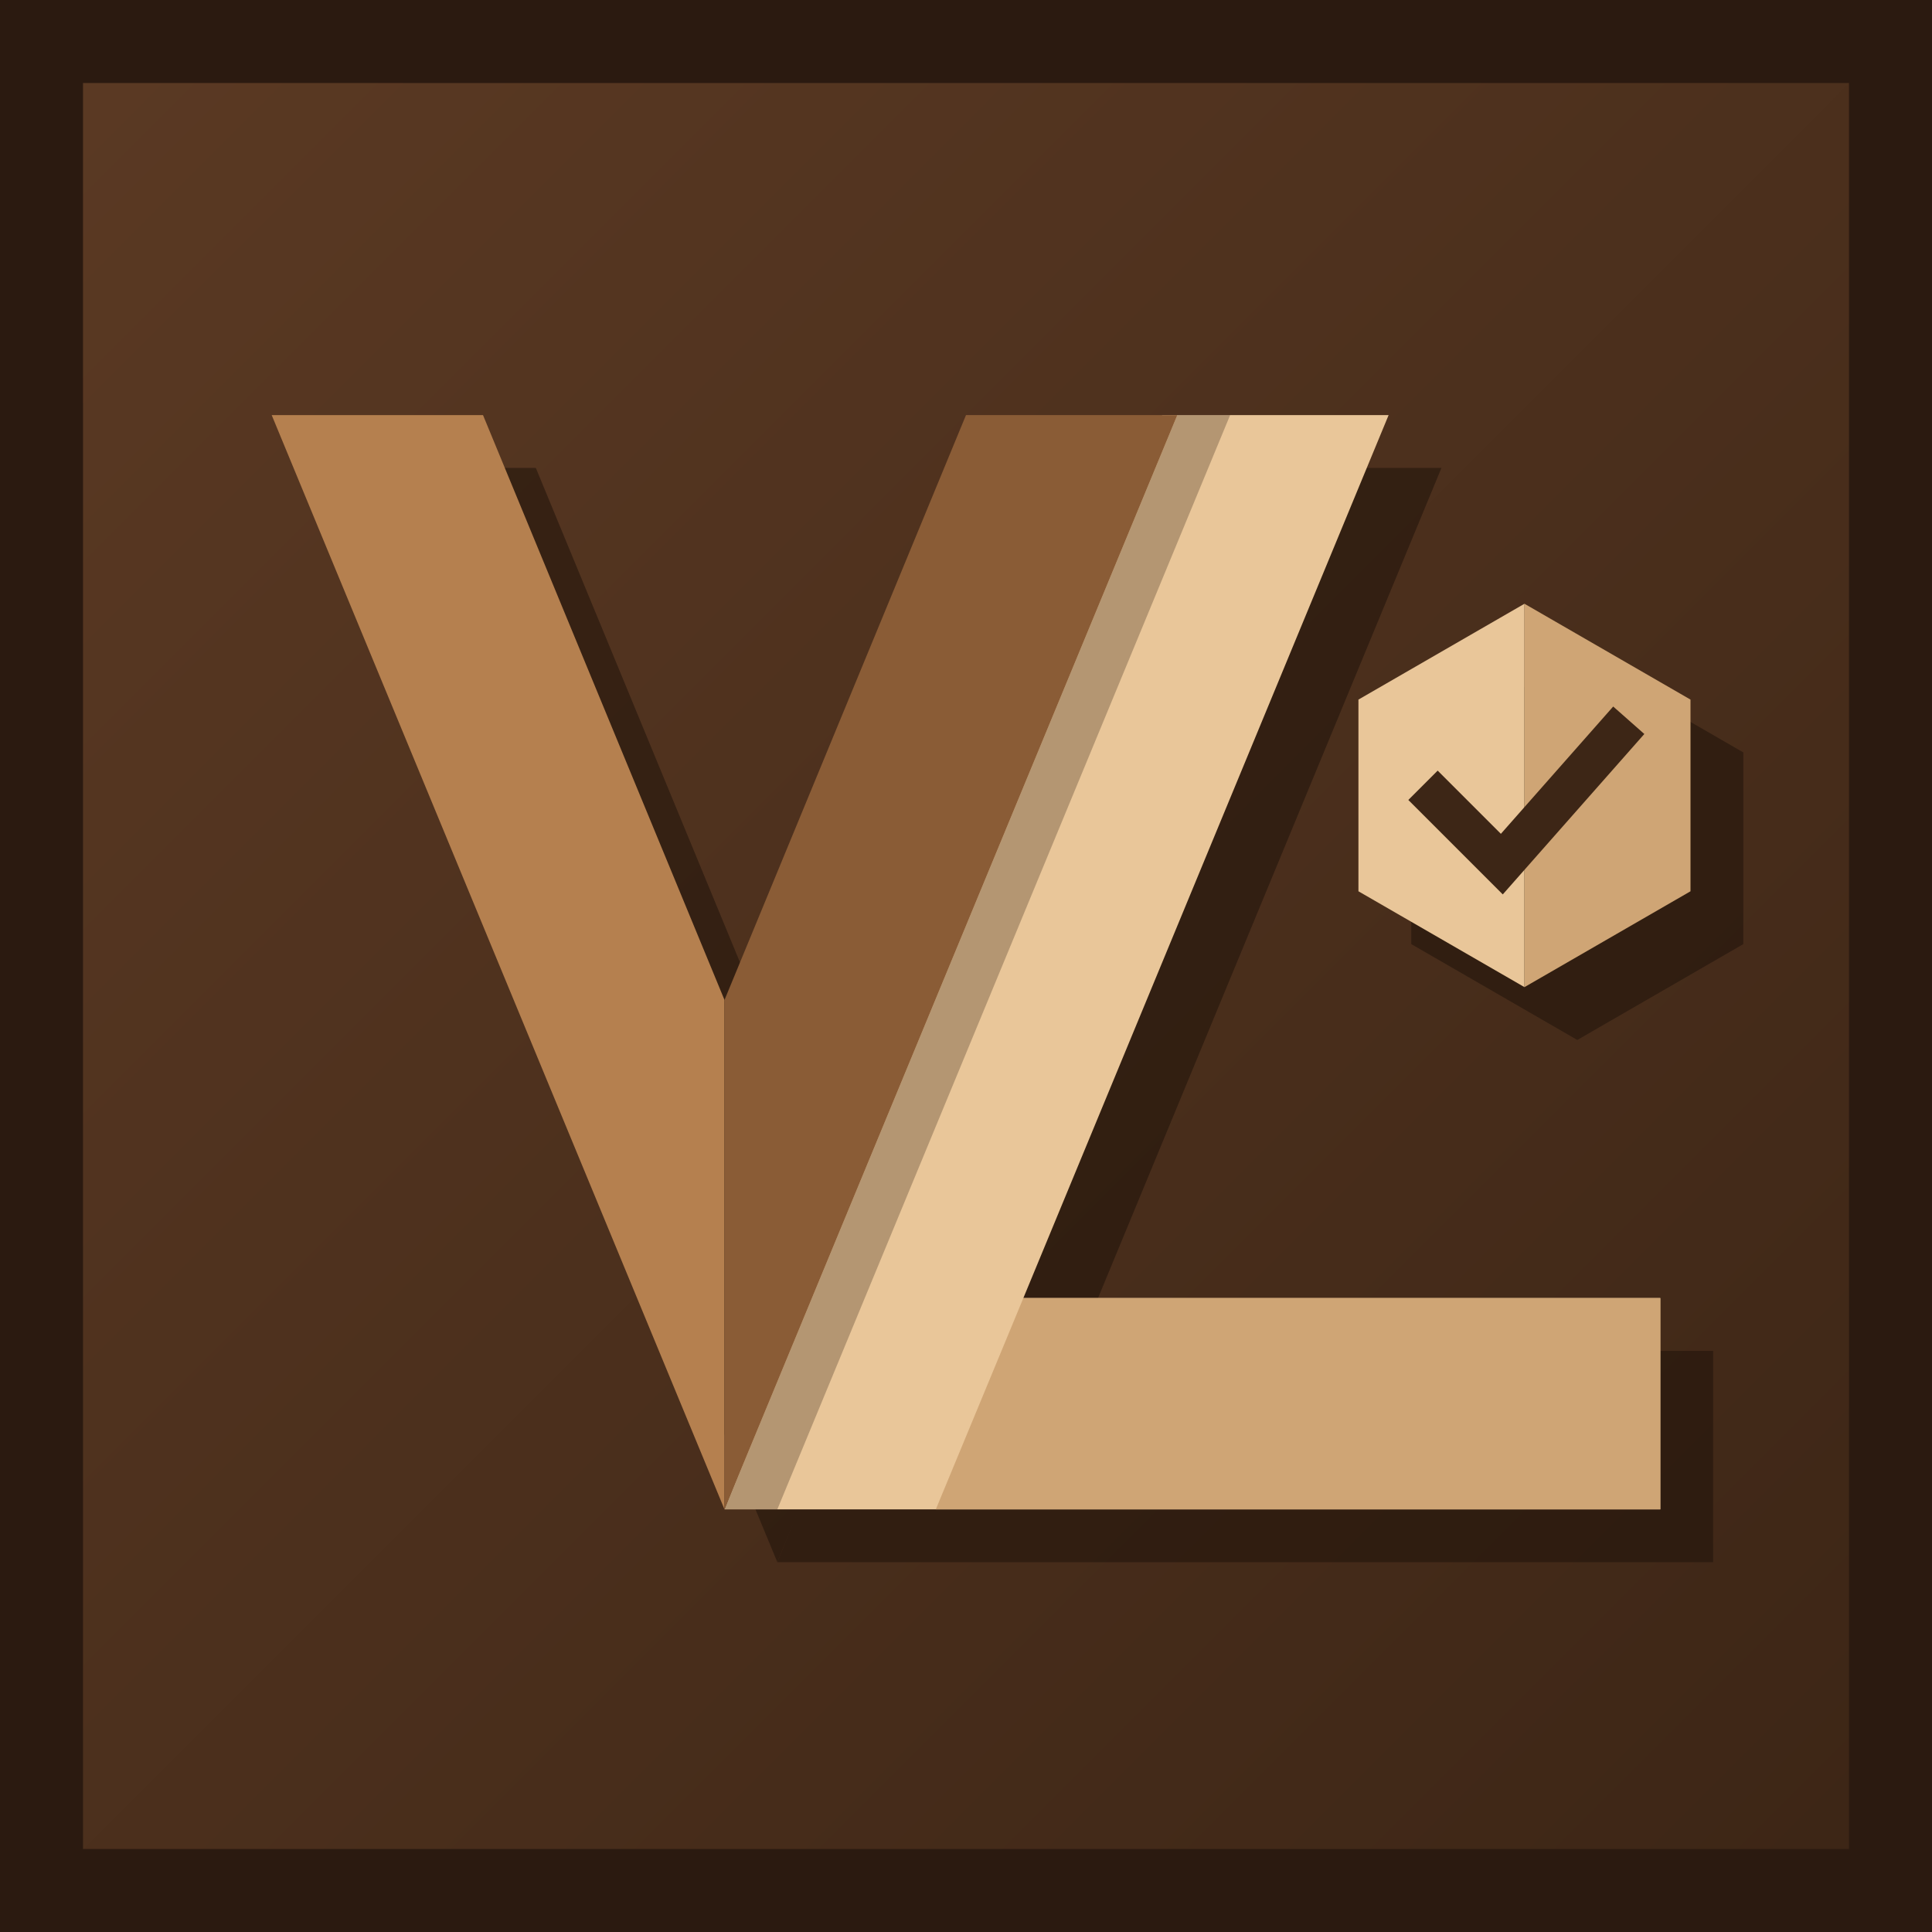
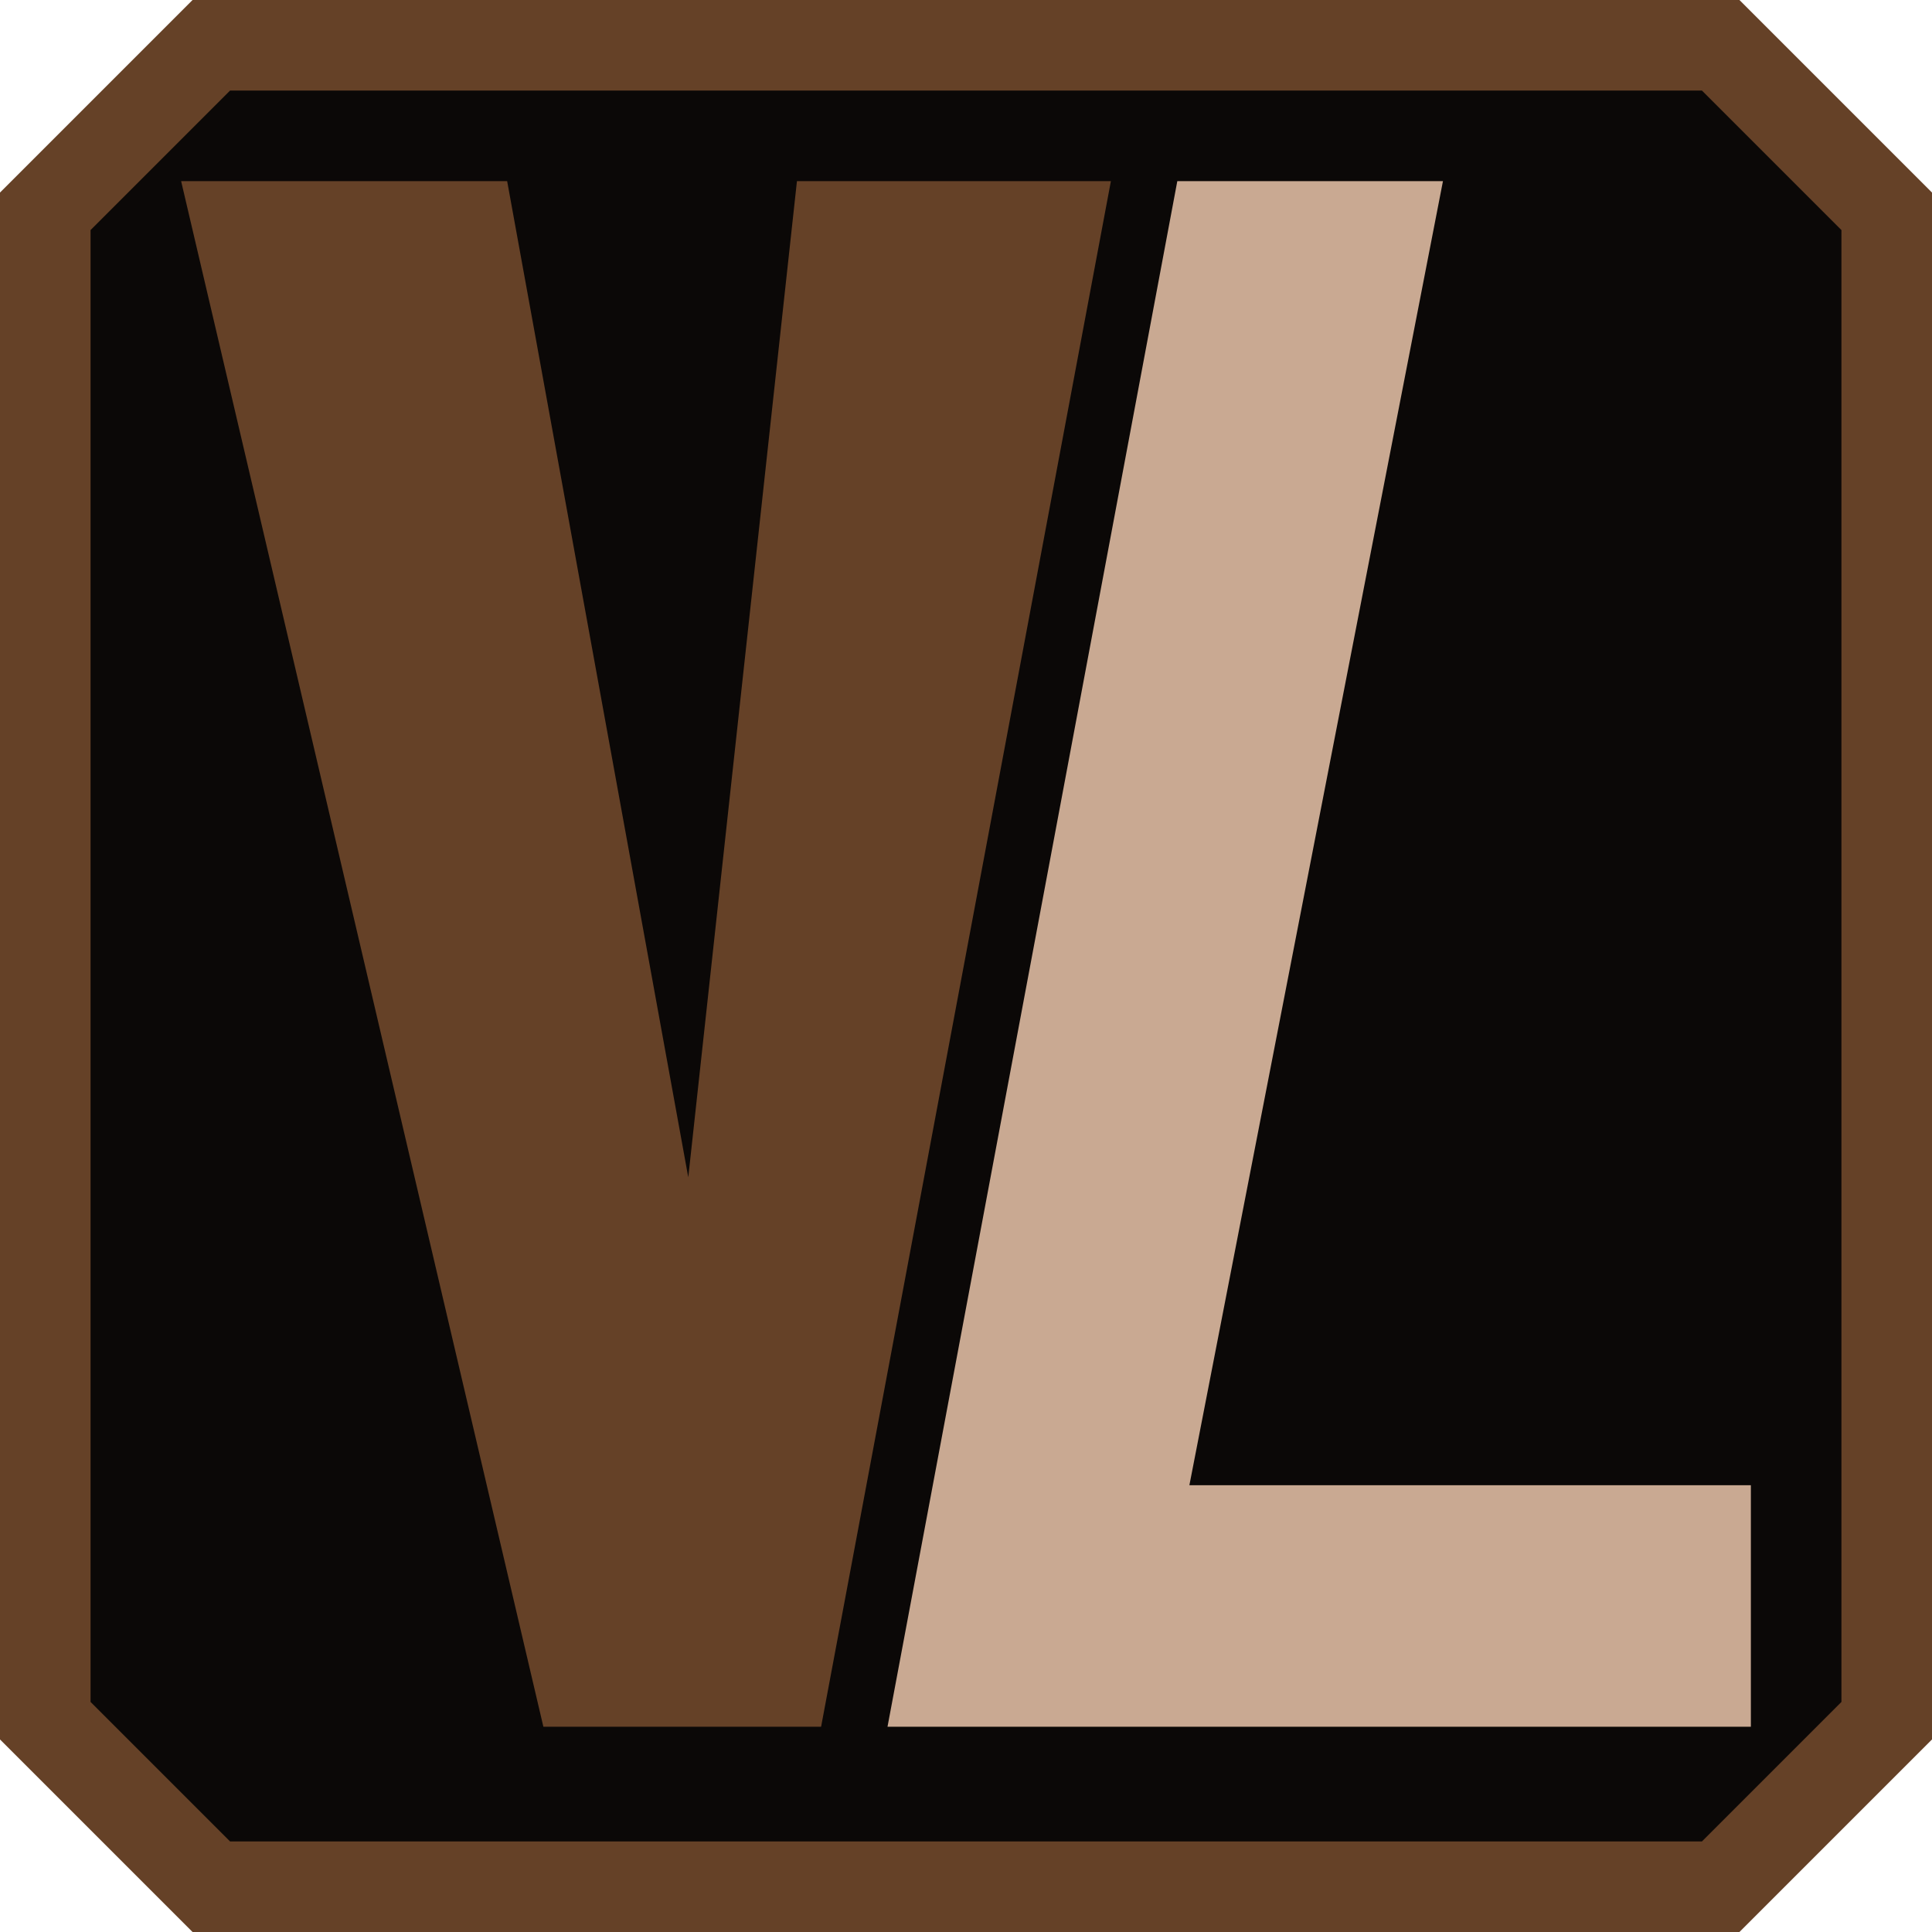
- <svg xmlns="http://www.w3.org/2000/svg" viewBox="0 0 512 512" role="img" aria-label="vulu ftbquests editor">
-   <defs>
-     <linearGradient id="zemin" x1="0" y1="0" x2="1" y2="1">
-       <stop offset="0" stop-color="#5a3923" />
-       <stop offset="1" stop-color="#3d2616" />
-     </linearGradient>
-   </defs>
-   <rect width="512" height="512" fill="#2b1a10" />
-   <rect x="22" y="22" width="468" height="468" fill="url(#zemin)" />
-   <g transform="translate(14 14)" fill="#1f120a" opacity="0.55">
-     <polygon points="72,110 128,110 192,265 256,110 312,110 192,400" />
-     <polygon points="308,110 368,110 271.2,344 440,344 440,400 192,400" />
-     <polygon points="404,160 448,185.4 448,236.2 404,261.6 360,236.2 360,185.4" />
-   </g>
-   <polygon points="308,110 368,110 271.2,344 440,344 440,400 192,400" fill="#e9c699" />
-   <polygon points="271.2,344 440,344 440,400 248,400" fill="#cfa575" />
-   <polygon points="312,110 326,110 206,400 192,400" fill="#2b1a10" opacity="0.28" />
-   <polygon points="72,110 128,110 192,265 192,400" fill="#b5804f" />
-   <polygon points="192,265 256,110 312,110 192,400" fill="#8a5c36" />
-   <polygon points="404,160 404,261.6 360,236.2 360,185.4" fill="#e9c699" />
-   <polygon points="404,160 448,185.4 448,236.2 404,261.6" fill="#cfa575" />
-   <polyline points="381,212 398,229 428,195" fill="none" stroke="#3d2616" stroke-width="11" stroke-linecap="square" stroke-linejoin="miter" />
+ <svg xmlns="http://www.w3.org/2000/svg" viewBox="0 0 32 32" role="img" aria-label="vulu ftbquests editor">
+   <polygon points="3.5,0.75 28.5,0.75 31.25,3.5 31.25,28.5 28.5,31.25 3.5,31.25 0.75,28.5 0.75,3.5" fill="#0b0807" stroke="#654127" stroke-width="1.5" stroke-linejoin="miter" />
+   <polygon points="3,3 8.4,3 11.4,19.5 13.2,3 18.4,3 13.6,28.6 9,28.6" fill="#654127" />
+   <polygon points="19.5,3 23.9,3 19.7,24.6 29,24.6 29,28.6 14.7,28.6" fill="#c9a992" />
</svg>
